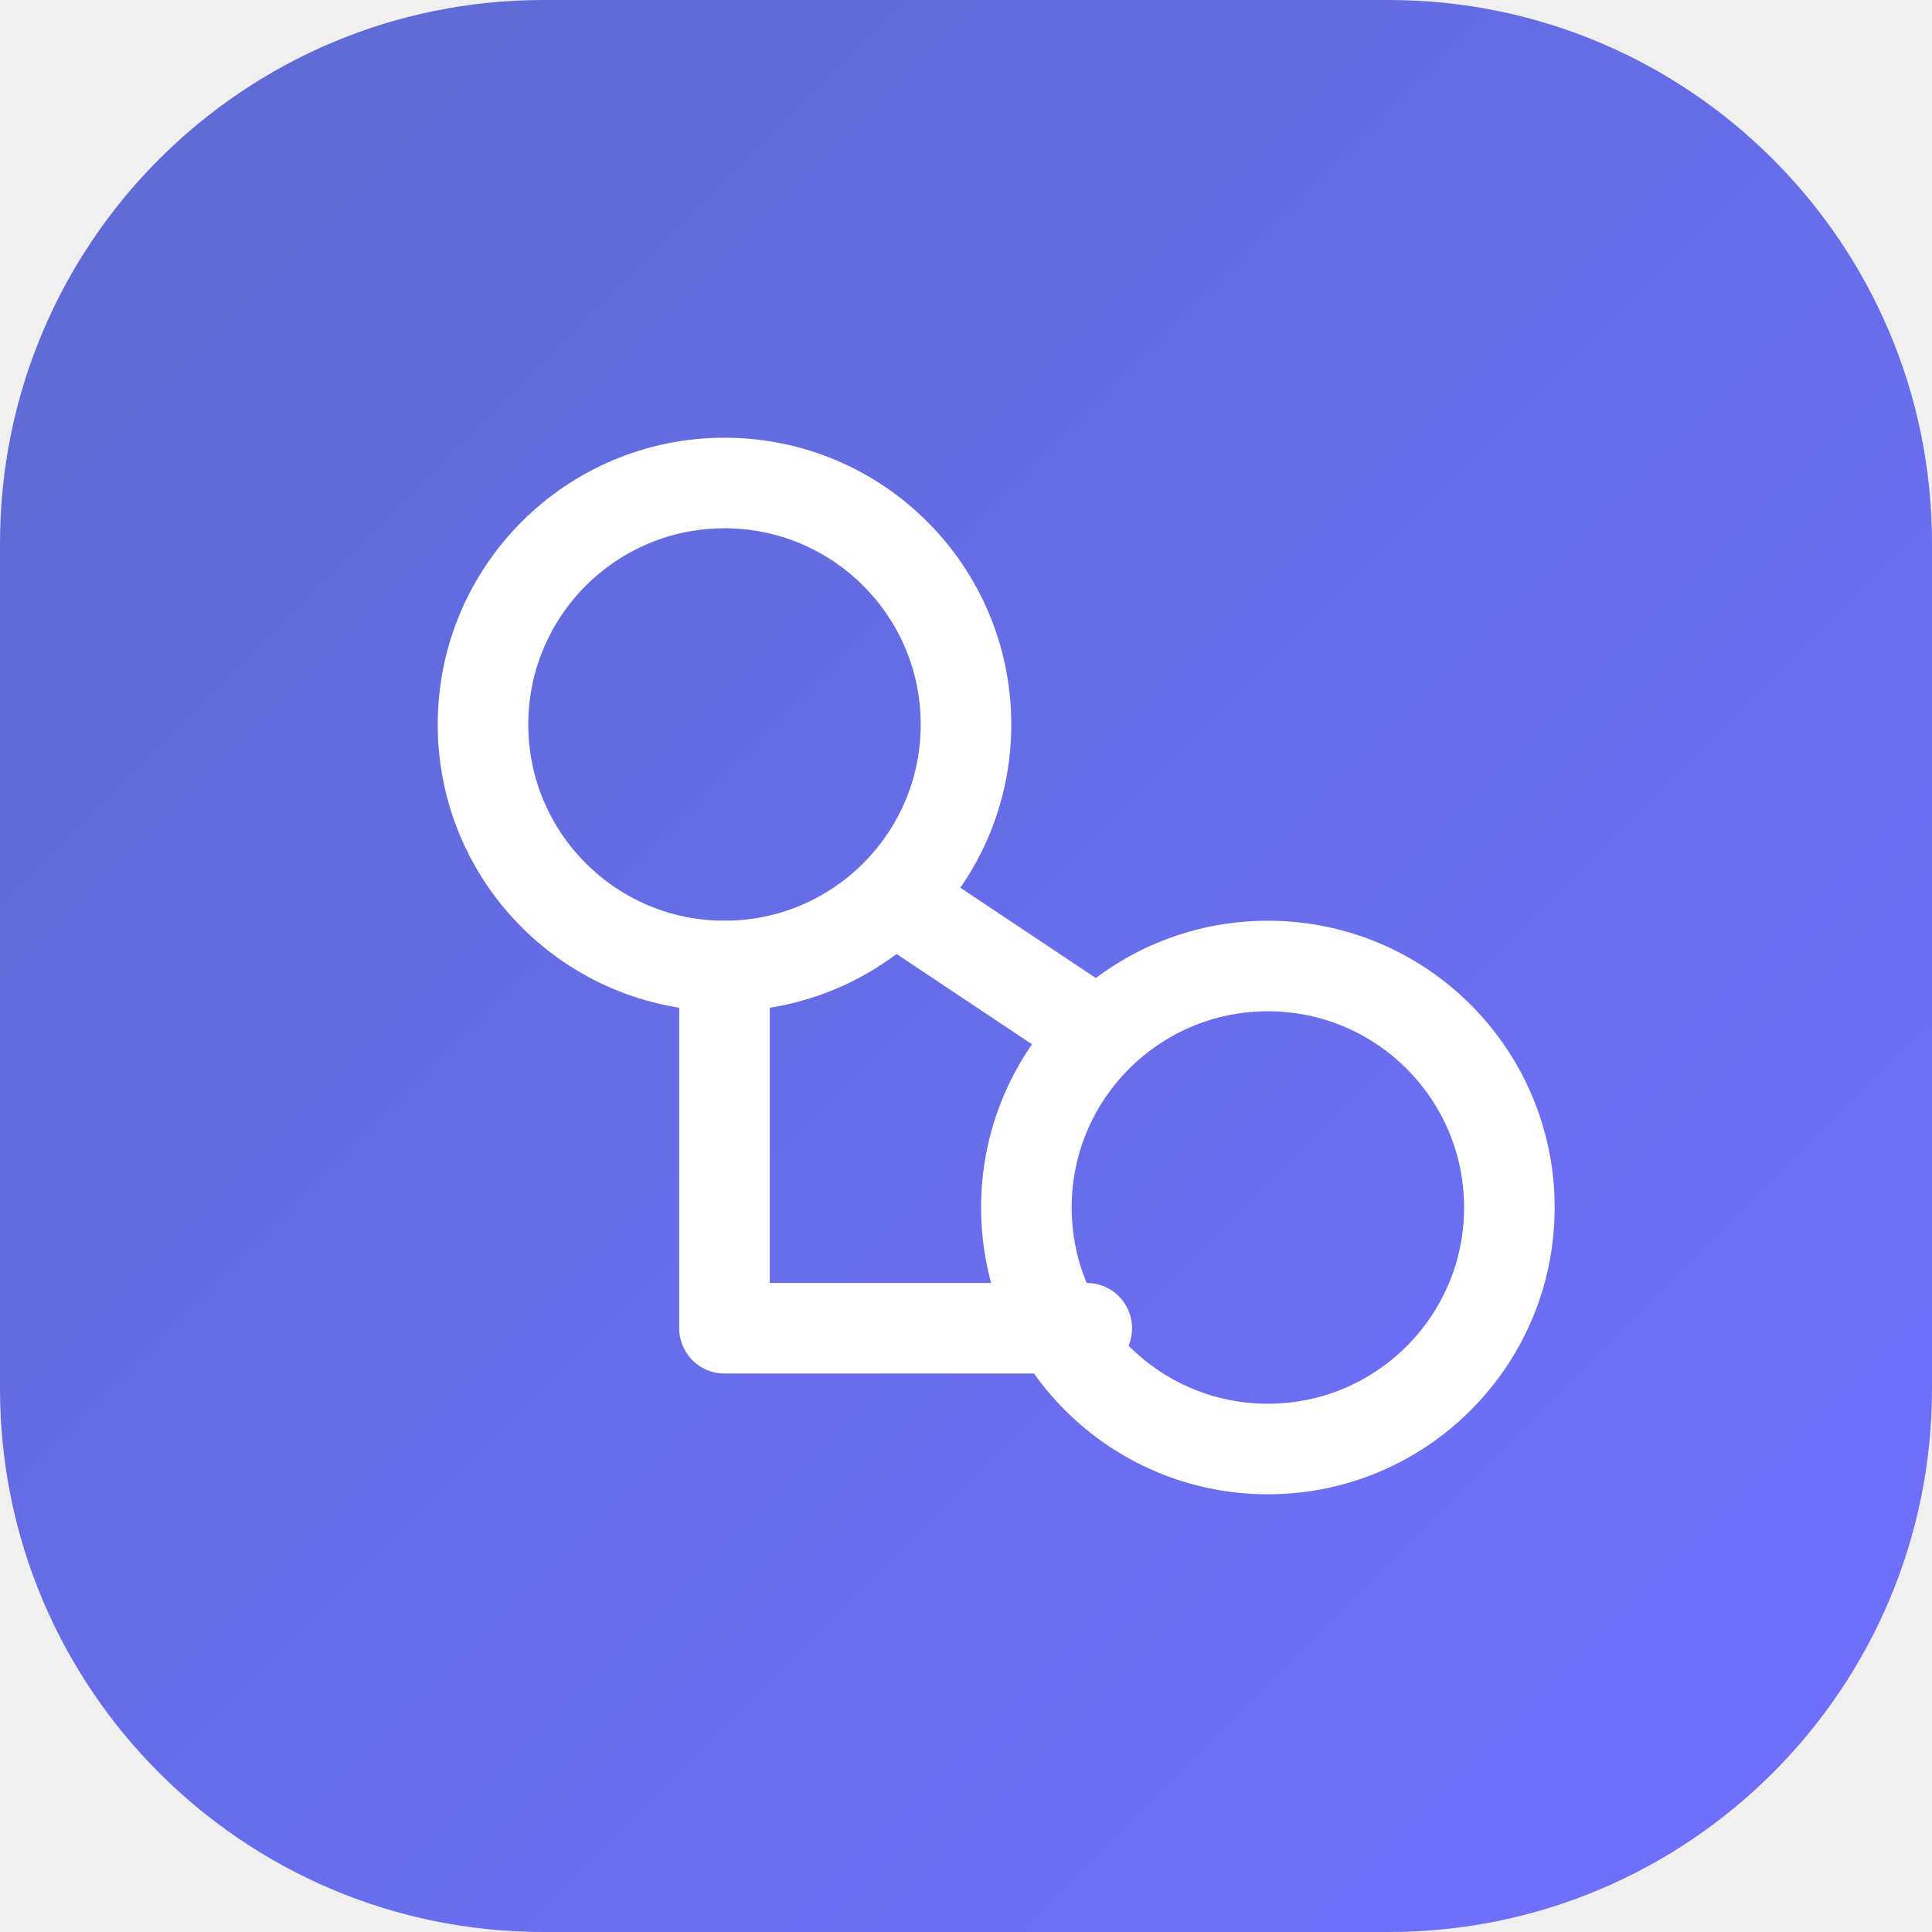
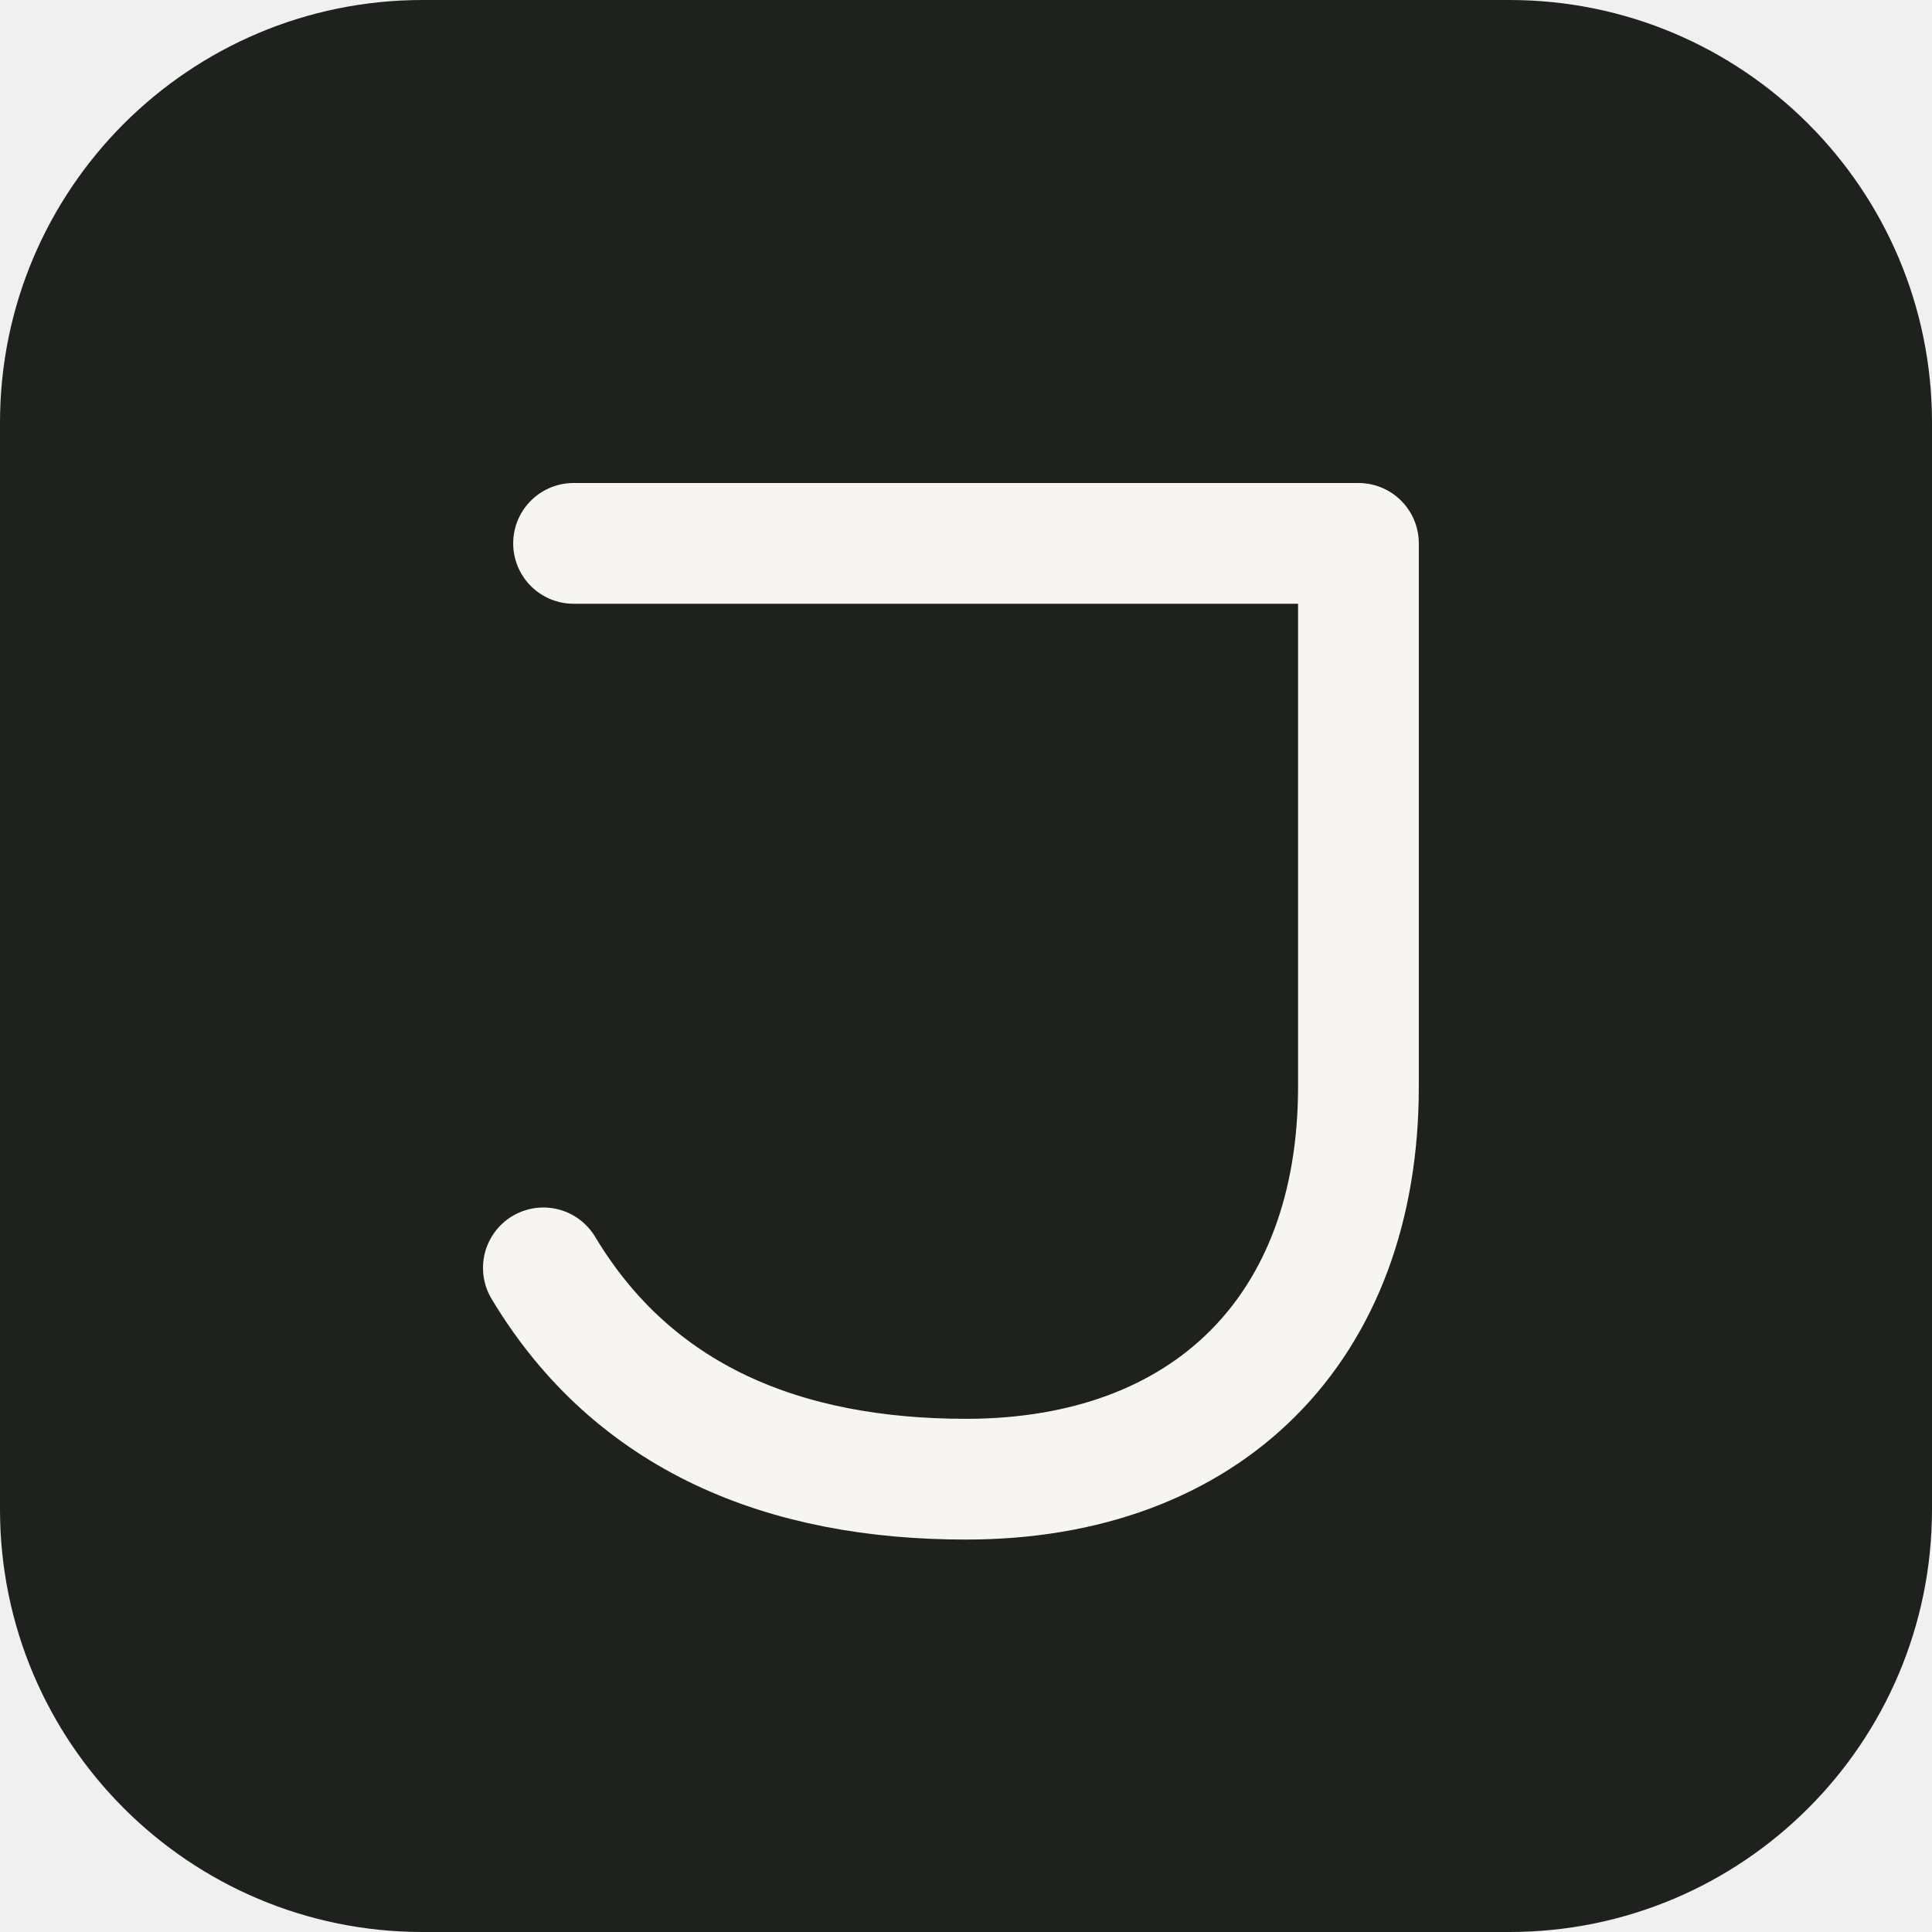
<svg xmlns="http://www.w3.org/2000/svg" viewBox="0 0 64 64" role="img" aria-label="Consulting Web">
-   <defs>
-     <linearGradient id="cwBg" x1="0" y1="0" x2="1" y2="1">
-       <stop offset="0" stop-color="#5e6ad2" />
-       <stop offset="1" stop-color="#7170ff" />
-     </linearGradient>
-   </defs>
-   <rect width="64" height="64" rx="18" fill="url(#cwBg)" />
-   <g fill="none" stroke="#ffffff" stroke-width="3" stroke-linecap="round" stroke-linejoin="round">
-     <circle cx="24" cy="24" r="8" />
-     <circle cx="42" cy="40" r="8" />
-     <path d="M30 30 L36 34" />
-     <path d="M24 32 L24 44 L36 44" />
-   </g>
+   <rect width="64" height="64" rx="14" fill="#1f211f" />
+   <path d="M19 18h26v18c0 8-5 13-13 13-6 0-11-2-14-7" fill="none" stroke="#f7f5f1" stroke-width="4" stroke-linecap="round" stroke-linejoin="round" />
</svg>
